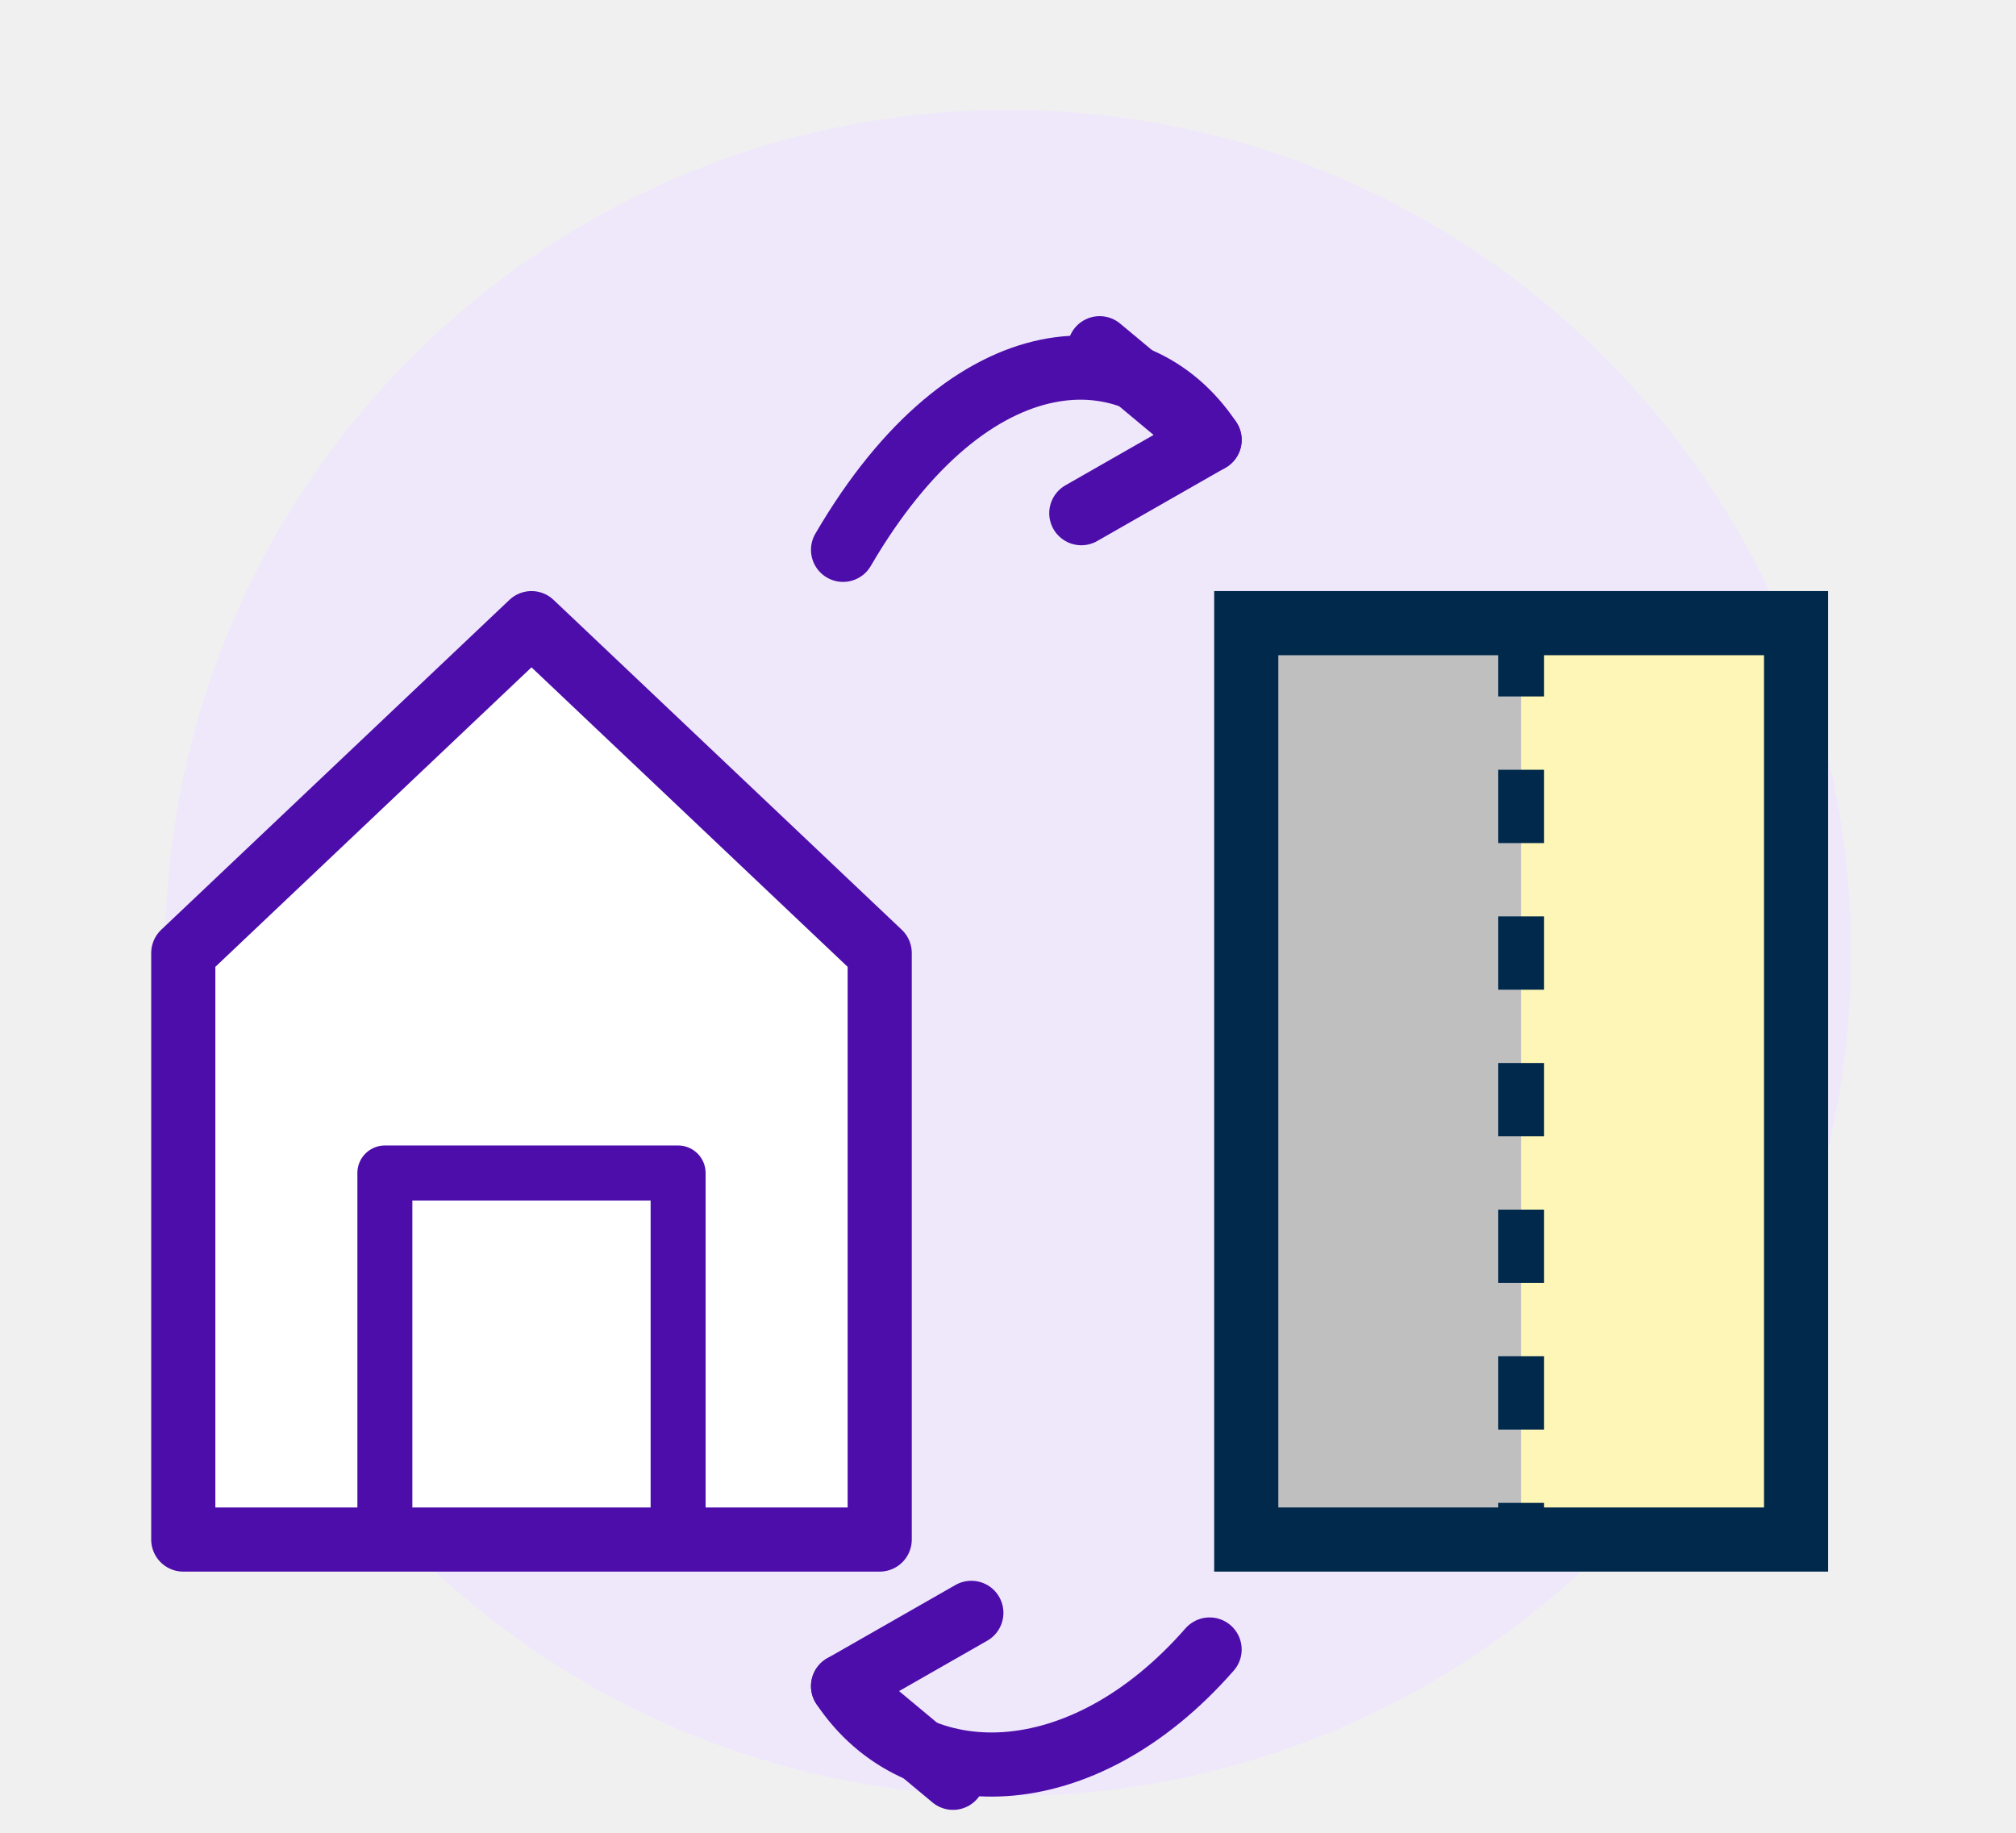
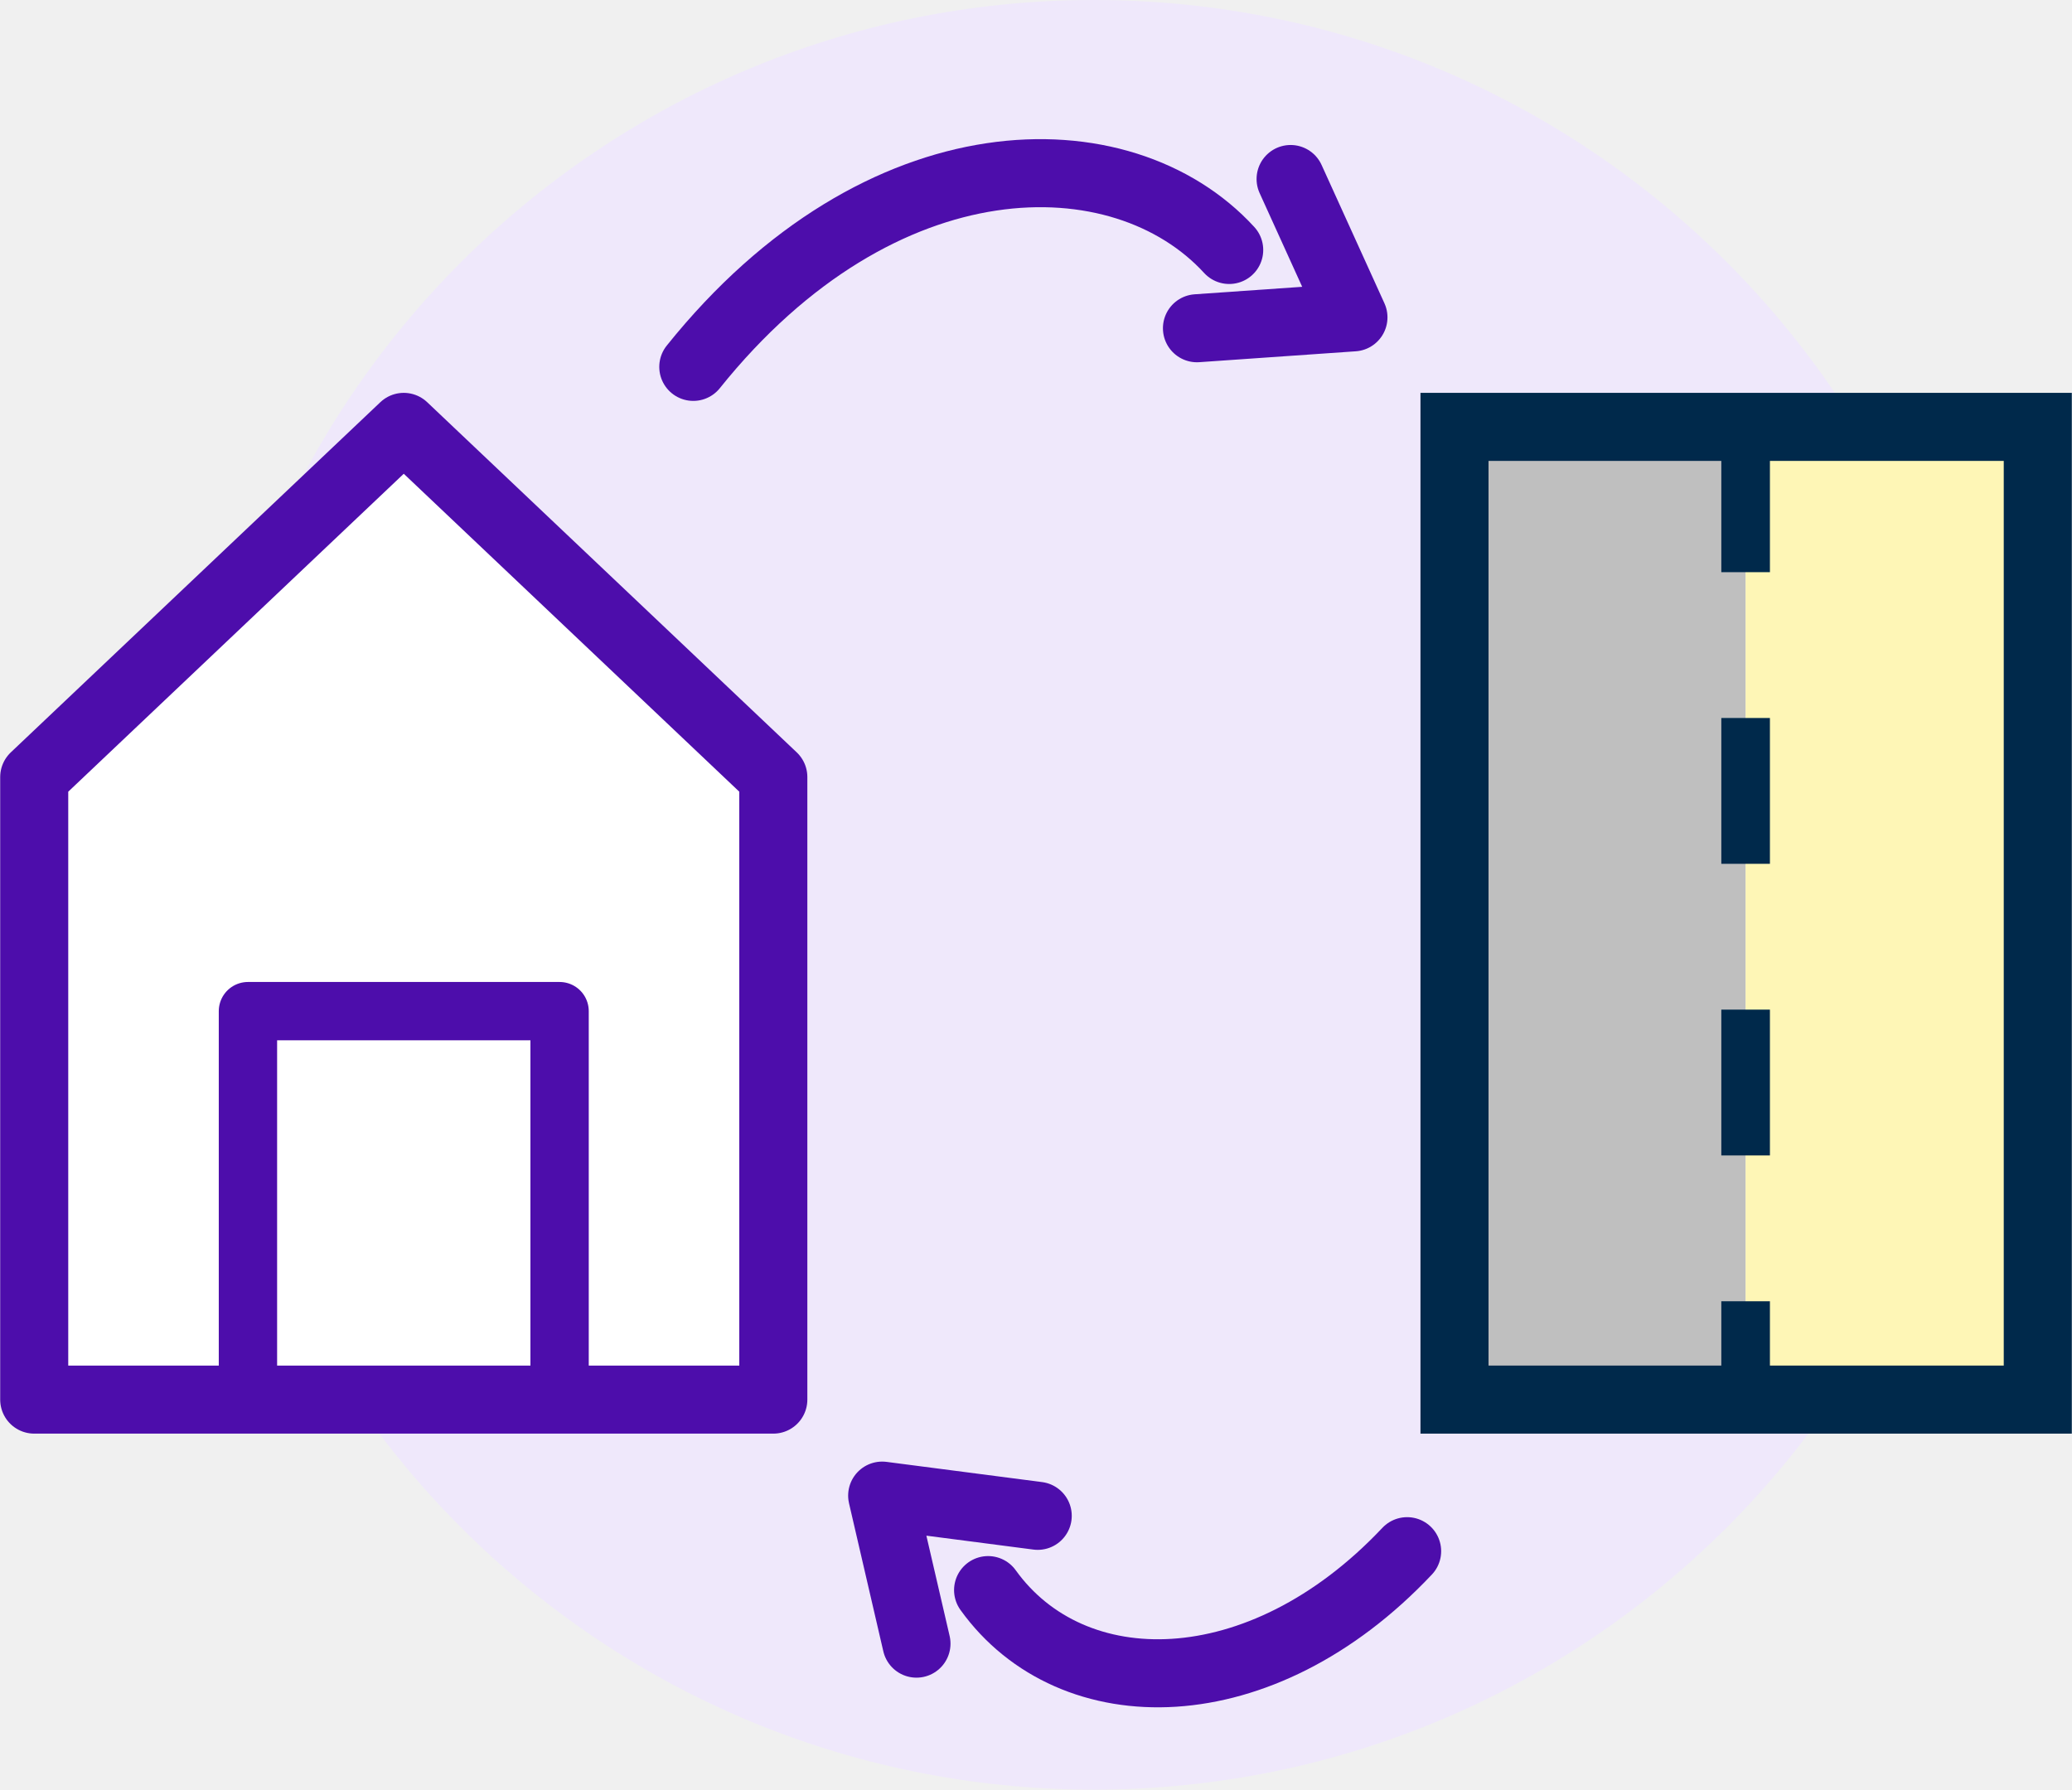
- <svg xmlns="http://www.w3.org/2000/svg" width="110" height="100" viewBox="0 0 110 100">
-   <circle cx="55" cy="52" r="46" fill="#efe8fb" />
-   <path d="M10 52 L29 34 L48 52 V84 H10Z" fill="#fff" stroke="#4D0DAB" stroke-width="3.5" stroke-linejoin="round" />
-   <path d="M21 84V64h16v20" fill="none" stroke="#4D0DAB" stroke-width="3" stroke-linejoin="round" />
-   <rect x="68" y="34" width="15" height="50" fill="#bfbfbf" />
-   <rect x="83" y="34" width="15" height="50" fill="#fef6b6" />
-   <path d="M83 34v50" stroke="#00294B" stroke-width="2.5" stroke-dasharray="4 4" />
-   <rect x="68" y="34" width="30" height="50" fill="none" stroke="#00294B" stroke-width="3.5" />
-   <path d="M46 30 C53 18 62 18 66 24" fill="none" stroke="#4D0DAB" stroke-width="3.5" stroke-linecap="round" />
-   <path d="M60 19l6 5-7 4" fill="none" stroke="#4D0DAB" stroke-width="3.5" stroke-linecap="round" stroke-linejoin="round" />
-   <path d="M66 90 C59 98 50 98 46 92" fill="none" stroke="#4D0DAB" stroke-width="3.5" stroke-linecap="round" />
-   <path d="M52 97l-6-5 7-4" fill="none" stroke="#4D0DAB" stroke-width="3.5" stroke-linecap="round" stroke-linejoin="round" />
+ <svg xmlns="http://www.w3.org/2000/svg" width="1968" height="1700" xml:space="preserve" overflow="hidden">
+   <defs>
+     <clipPath id="clip0">
+       <rect x="1161" y="573" width="1968" height="1700" />
+     </clipPath>
+   </defs>
+   <g clip-path="url(#clip0)" transform="translate(-1161 -573)">
+     <path d="M3050 1423C3050 1892.44 2669.44 2273 2200 2273 1730.56 2273 1350 1892.44 1350 1423 1350 953.558 1730.56 573 2200 573 2669.44 573 3050 953.558 3050 1423Z" fill="#EFE8FB" fill-rule="evenodd" />
+     <path d="M1193.5 1311.14 1544.5 978.5 1895.5 1311.14 1895.5 1902.5 1193.5 1902.5Z" stroke="#4D0DAB" stroke-width="64.641" stroke-linejoin="round" stroke-miterlimit="10" fill="#FFFFFF" fill-rule="evenodd" />
+     <path d="M1396.5 1902.5 1396.5 1533.5 1692.5 1533.5 1692.5 1902.5" stroke="#4D0DAB" stroke-width="55.406" stroke-linejoin="round" stroke-miterlimit="10" fill="none" fill-rule="evenodd" />
+     <path d="M2542 978 2819 978 2819 1902 2542 1902Z" fill="#BFBFBF" fill-rule="evenodd" />
+     <path d="M2819 978 3096 978 3096 1902 2819 1902Z" fill="#FEF6B6" fill-rule="evenodd" />
+     <path d="M2819 978 2819 1902" stroke="#00294B" stroke-width="46.172" stroke-miterlimit="8" stroke-dasharray="138.516 138.516" fill="none" fill-rule="evenodd" />
+     <path d="M2542.5 978.5 3096.5 978.5 3096.5 1902.5 2542.5 1902.5Z" stroke="#00294B" stroke-width="64.641" stroke-miterlimit="8" fill="none" fill-rule="evenodd" />
+     <path d="M1819.5 921.5C1997.65 699.392 2226.7 699.392 2328.5 810.446" stroke="#4D0DAB" stroke-width="64.641" stroke-linecap="round" stroke-miterlimit="8" fill="none" fill-rule="evenodd" />
+     <path d="M2386.82 743.046 2446.51 874.455 2297.88 884.803" stroke="#4D0DAB" stroke-width="64.641" stroke-linecap="round" stroke-linejoin="round" stroke-miterlimit="10" fill="none" fill-rule="evenodd" />
+     <path d="M2497.5 2046.5C2358.2 2194.34 2179.1 2194.34 2099.5 2083.46" stroke="#4D0DAB" stroke-width="64.641" stroke-linecap="round" stroke-miterlimit="8" fill="none" fill-rule="evenodd" />
+     <path d="M2031.47 2134.32 1998.89 1993.71 2146.64 2012.91" stroke="#4D0DAB" stroke-width="64.641" stroke-linecap="round" stroke-linejoin="round" stroke-miterlimit="10" fill="none" fill-rule="evenodd" />
+   </g>
</svg>
